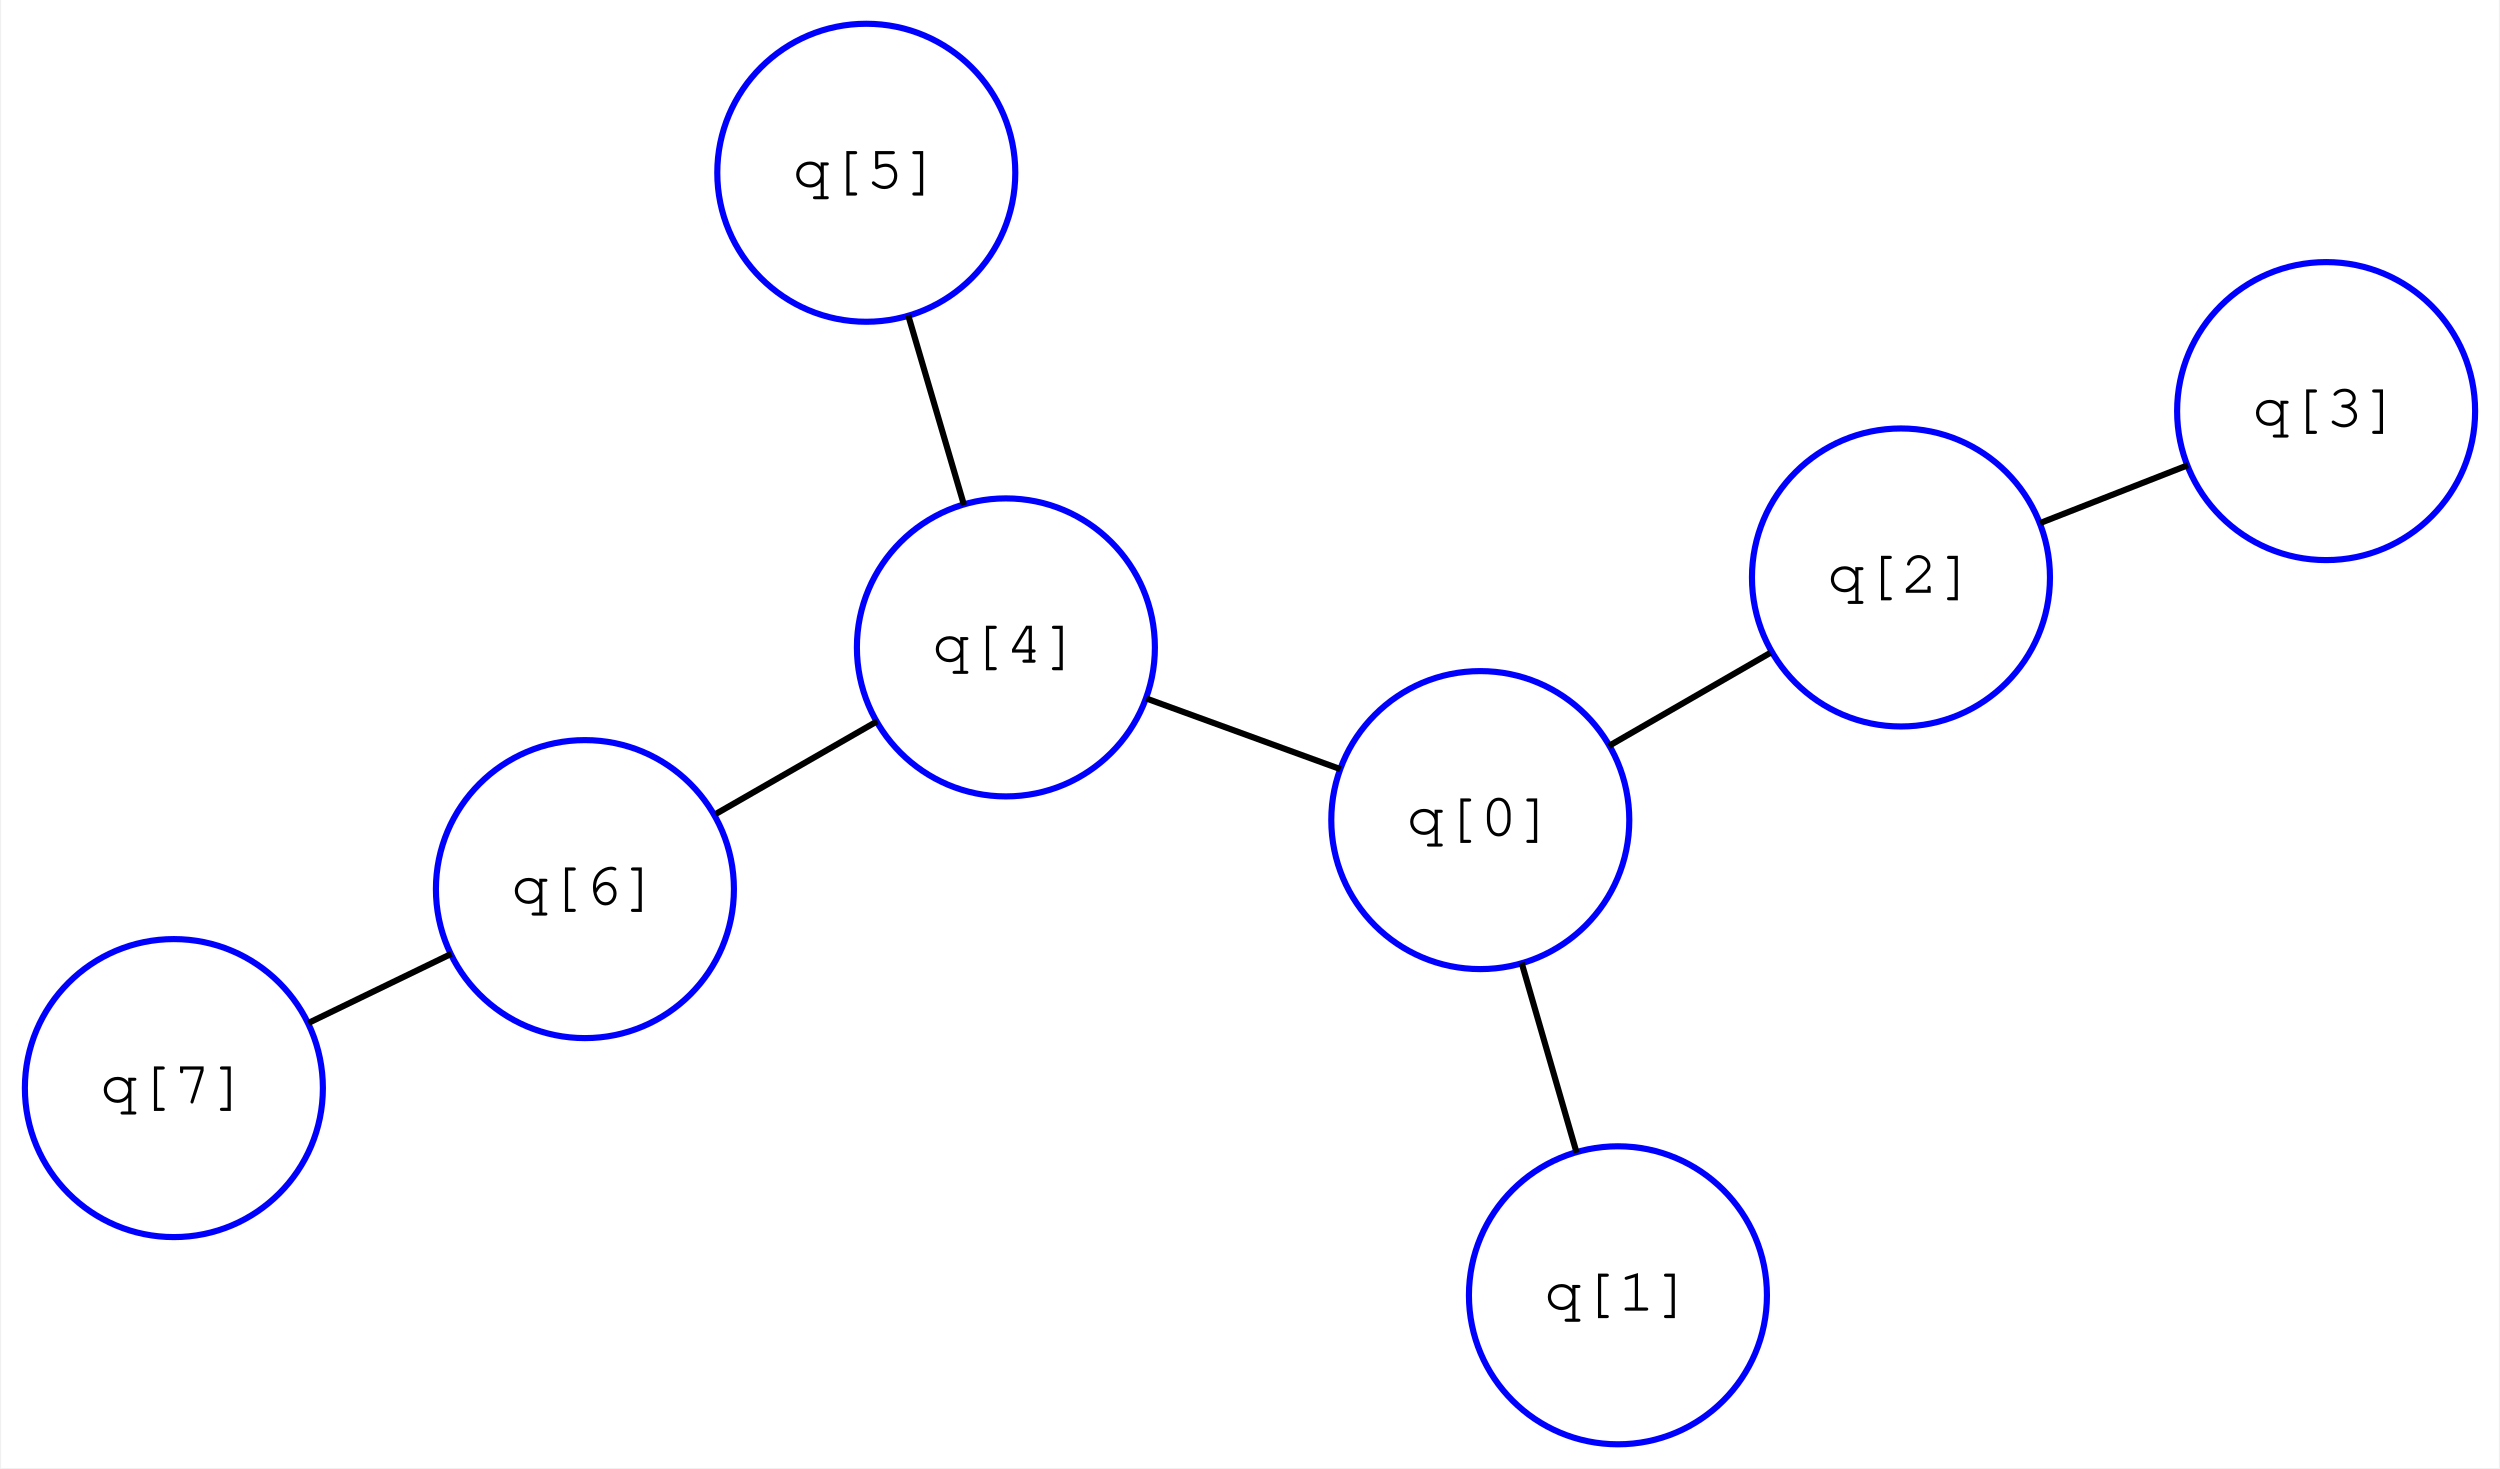
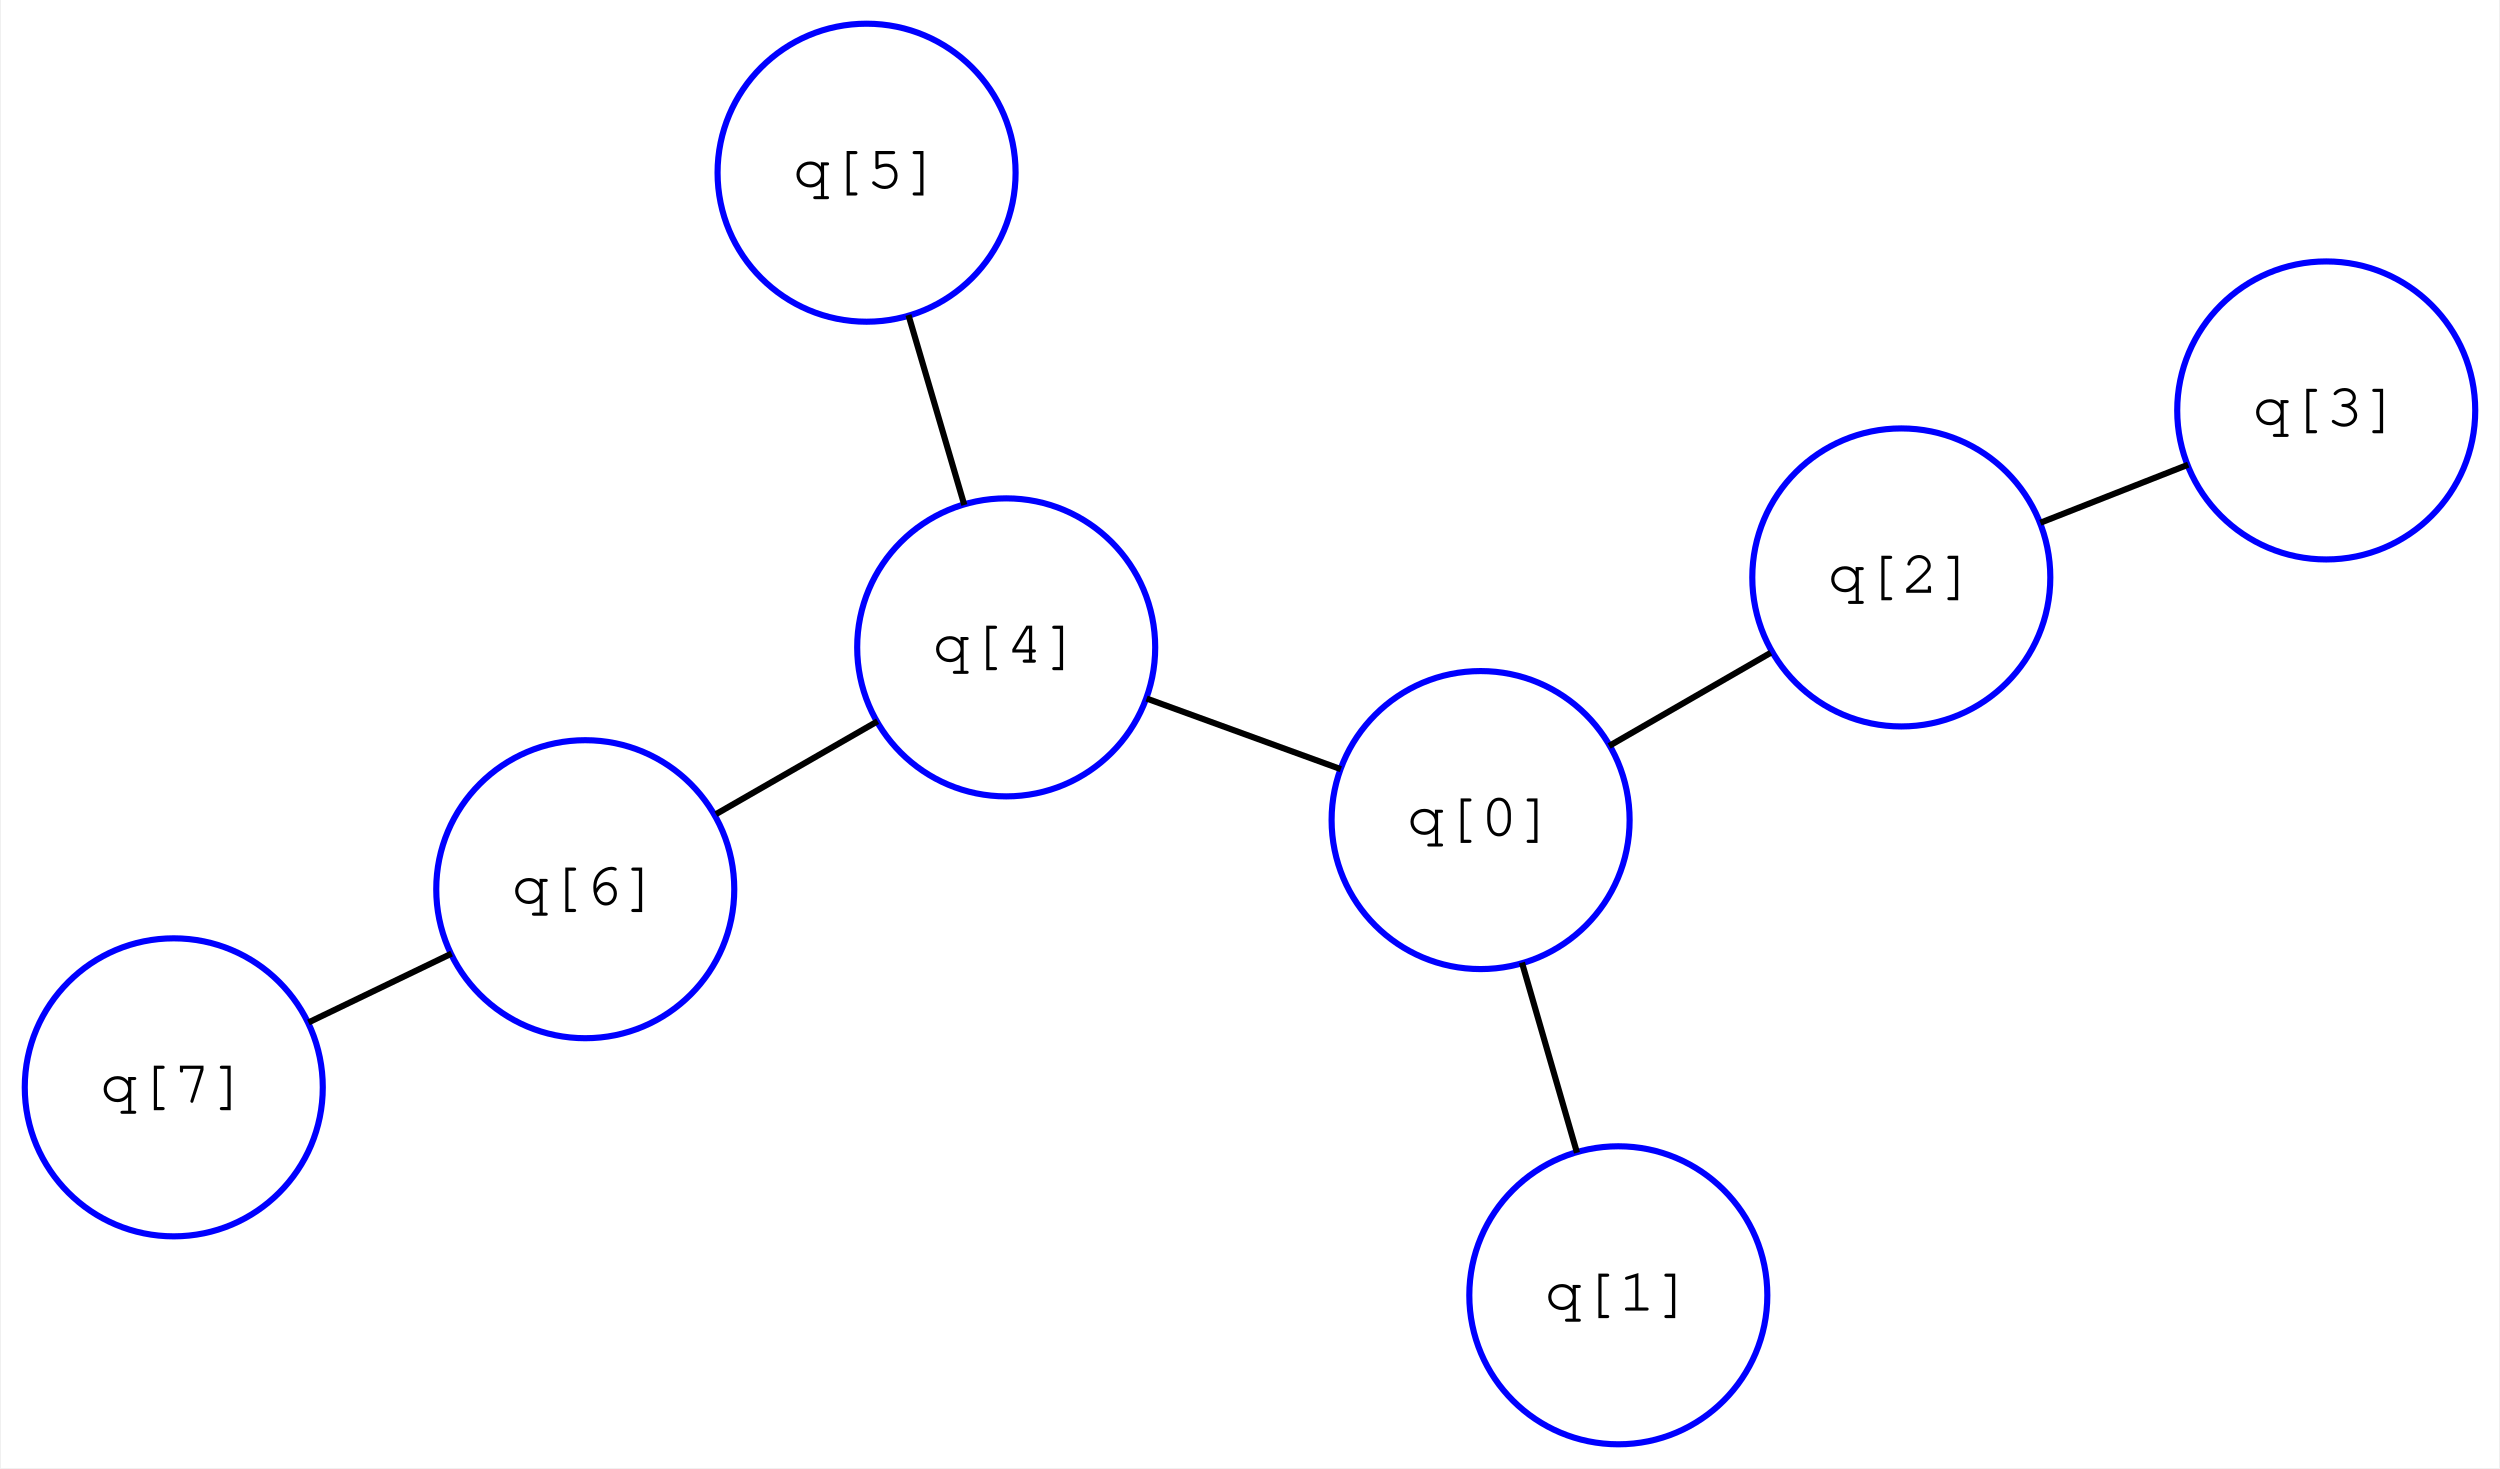
- <svg xmlns="http://www.w3.org/2000/svg" width="407pt" height="239pt" viewBox="0.00 0.00 406.84 239.12">
-   <g id="graph0" class="graph" transform="scale(1 1) rotate(0) translate(4 235.12)">
-     <polygon fill="white" stroke="transparent" points="-4,4 -4,-235.12 402.84,-235.12 402.84,4 -4,4" />
+ <svg xmlns="http://www.w3.org/2000/svg" width="407pt" height="239pt" viewBox="0.00 0.00 406.86 239.11">
+   <g id="graph0" class="graph" transform="scale(1 1) rotate(0) translate(4 235.11)">
+     <polygon fill="white" stroke="none" points="-4,4 -4,-235.11 402.86,-235.11 402.86,4 -4,4" />
    <g id="node1" class="node">
-       <ellipse fill="none" stroke="blue" cx="259.35" cy="-24.14" rx="24.27" ry="24.27" />
-       <text text-anchor="middle" x="259.35" y="-21.64" font-family="Courier,monospace" font-size="10.00">q[1]</text>
+       <ellipse fill="none" stroke="blue" cx="259.42" cy="-24.14" rx="24.27" ry="24.27" />
+       <text text-anchor="middle" x="259.42" y="-21.64" font-family="Courier,monospace" font-size="10.00">q[1]</text>
    </g>
    <g id="node2" class="node">
-       <ellipse fill="none" stroke="blue" cx="236.93" cy="-101.54" rx="24.27" ry="24.27" />
-       <text text-anchor="middle" x="236.93" y="-99.04" font-family="Courier,monospace" font-size="10.00">q[0]</text>
+       <ellipse fill="none" stroke="blue" cx="236.99" cy="-101.54" rx="24.27" ry="24.27" />
+       <text text-anchor="middle" x="236.99" y="-99.04" font-family="Courier,monospace" font-size="10.00">q[0]</text>
    </g>
    <g id="edge1" class="edge">
-       <path fill="none" stroke="black" d="M252.62,-47.36C249.79,-57.16 246.49,-68.54 243.65,-78.33" />
+       <path fill="none" stroke="black" d="M252.69,-47.36C249.86,-57.16 246.56,-68.54 243.72,-78.33" />
    </g>
    <g id="node3" class="node">
-       <ellipse fill="none" stroke="blue" cx="305.45" cy="-141.06" rx="24.27" ry="24.27" />
-       <text text-anchor="middle" x="305.45" y="-138.56" font-family="Courier,monospace" font-size="10.00">q[2]</text>
+       <ellipse fill="none" stroke="blue" cx="305.51" cy="-141.06" rx="24.27" ry="24.27" />
+       <text text-anchor="middle" x="305.51" y="-138.56" font-family="Courier,monospace" font-size="10.00">q[2]</text>
    </g>
    <g id="edge2" class="edge">
-       <path fill="none" stroke="black" d="M257.86,-113.61C266.21,-118.43 275.8,-123.96 284.18,-128.79" />
+       <path fill="none" stroke="black" d="M257.92,-113.61C266.27,-118.42 275.86,-123.96 284.24,-128.79" />
    </g>
    <g id="node4" class="node">
-       <ellipse fill="none" stroke="blue" cx="159.66" cy="-129.67" rx="24.27" ry="24.27" />
-       <text text-anchor="middle" x="159.66" y="-127.17" font-family="Courier,monospace" font-size="10.00">q[4]</text>
+       <ellipse fill="none" stroke="blue" cx="159.72" cy="-129.67" rx="24.27" ry="24.27" />
+       <text text-anchor="middle" x="159.72" y="-127.17" font-family="Courier,monospace" font-size="10.00">q[4]</text>
    </g>
    <g id="edge3" class="edge">
-       <path fill="none" stroke="black" d="M214.17,-109.83C204.19,-113.46 192.51,-117.71 182.53,-121.35" />
+       <path fill="none" stroke="black" d="M214.23,-109.83C204.26,-113.46 192.58,-117.71 182.59,-121.34" />
    </g>
    <g id="node5" class="node">
-       <ellipse fill="none" stroke="blue" cx="374.7" cy="-168.16" rx="24.27" ry="24.27" />
-       <text text-anchor="middle" x="374.7" y="-165.66" font-family="Courier,monospace" font-size="10.00">q[3]</text>
+       <ellipse fill="none" stroke="blue" cx="374.72" cy="-168.26" rx="24.27" ry="24.27" />
+       <text text-anchor="middle" x="374.72" y="-165.76" font-family="Courier,monospace" font-size="10.00">q[3]</text>
    </g>
    <g id="edge4" class="edge">
-       <path fill="none" stroke="black" d="M328.13,-149.93C335.86,-152.96 344.5,-156.34 352.21,-159.36" />
+       <path fill="none" stroke="black" d="M328.17,-149.97C335.9,-153 344.53,-156.4 352.24,-159.43" />
+     </g>
+     <g id="node6" class="node">
+       <ellipse fill="none" stroke="blue" cx="136.98" cy="-206.98" rx="24.27" ry="24.27" />
+       <text text-anchor="middle" x="136.98" y="-204.48" font-family="Courier,monospace" font-size="10.00">q[5]</text>
+     </g>
+     <g id="edge5" class="edge">
+       <path fill="none" stroke="black" d="M152.9,-152.86C150.02,-162.65 146.68,-174.02 143.8,-183.8" />
    </g>
    <g id="node7" class="node">
-       <ellipse fill="none" stroke="blue" cx="91.09" cy="-90.3" rx="24.27" ry="24.27" />
-       <text text-anchor="middle" x="91.09" y="-87.8" font-family="Courier,monospace" font-size="10.00">q[6]</text>
+       <ellipse fill="none" stroke="blue" cx="91.16" cy="-90.28" rx="24.27" ry="24.27" />
+       <text text-anchor="middle" x="91.16" y="-87.78" font-family="Courier,monospace" font-size="10.00">q[6]</text>
    </g>
    <g id="edge6" class="edge">
-       <path fill="none" stroke="black" d="M138.71,-117.65C130.37,-112.85 120.77,-107.34 112.38,-102.53" />
-     </g>
-     <g id="node6" class="node">
-       <ellipse fill="none" stroke="blue" cx="136.92" cy="-206.98" rx="24.27" ry="24.27" />
-       <text text-anchor="middle" x="136.92" y="-204.48" font-family="Courier,monospace" font-size="10.00">q[5]</text>
-     </g>
-     <g id="edge5" class="edge">
-       <path fill="none" stroke="black" d="M143.74,-183.79C146.62,-174 149.96,-162.64 152.84,-152.85" />
+       <path fill="none" stroke="black" d="M138.78,-117.64C130.43,-112.84 120.83,-107.33 112.45,-102.51" />
    </g>
    <g id="node8" class="node">
-       <ellipse fill="none" stroke="blue" cx="24.14" cy="-57.89" rx="24.27" ry="24.27" />
-       <text text-anchor="middle" x="24.14" y="-55.39" font-family="Courier,monospace" font-size="10.00">q[7]</text>
+       <ellipse fill="none" stroke="blue" cx="24.14" cy="-58.01" rx="24.27" ry="24.27" />
+       <text text-anchor="middle" x="24.14" y="-55.51" font-family="Courier,monospace" font-size="10.00">q[7]</text>
    </g>
    <g id="edge7" class="edge">
-       <path fill="none" stroke="black" d="M46.06,-68.5C53.53,-72.12 61.89,-76.16 69.35,-79.77" />
+       <path fill="none" stroke="black" d="M46.08,-68.58C53.56,-72.18 61.92,-76.21 69.39,-79.8" />
    </g>
  </g>
</svg>
